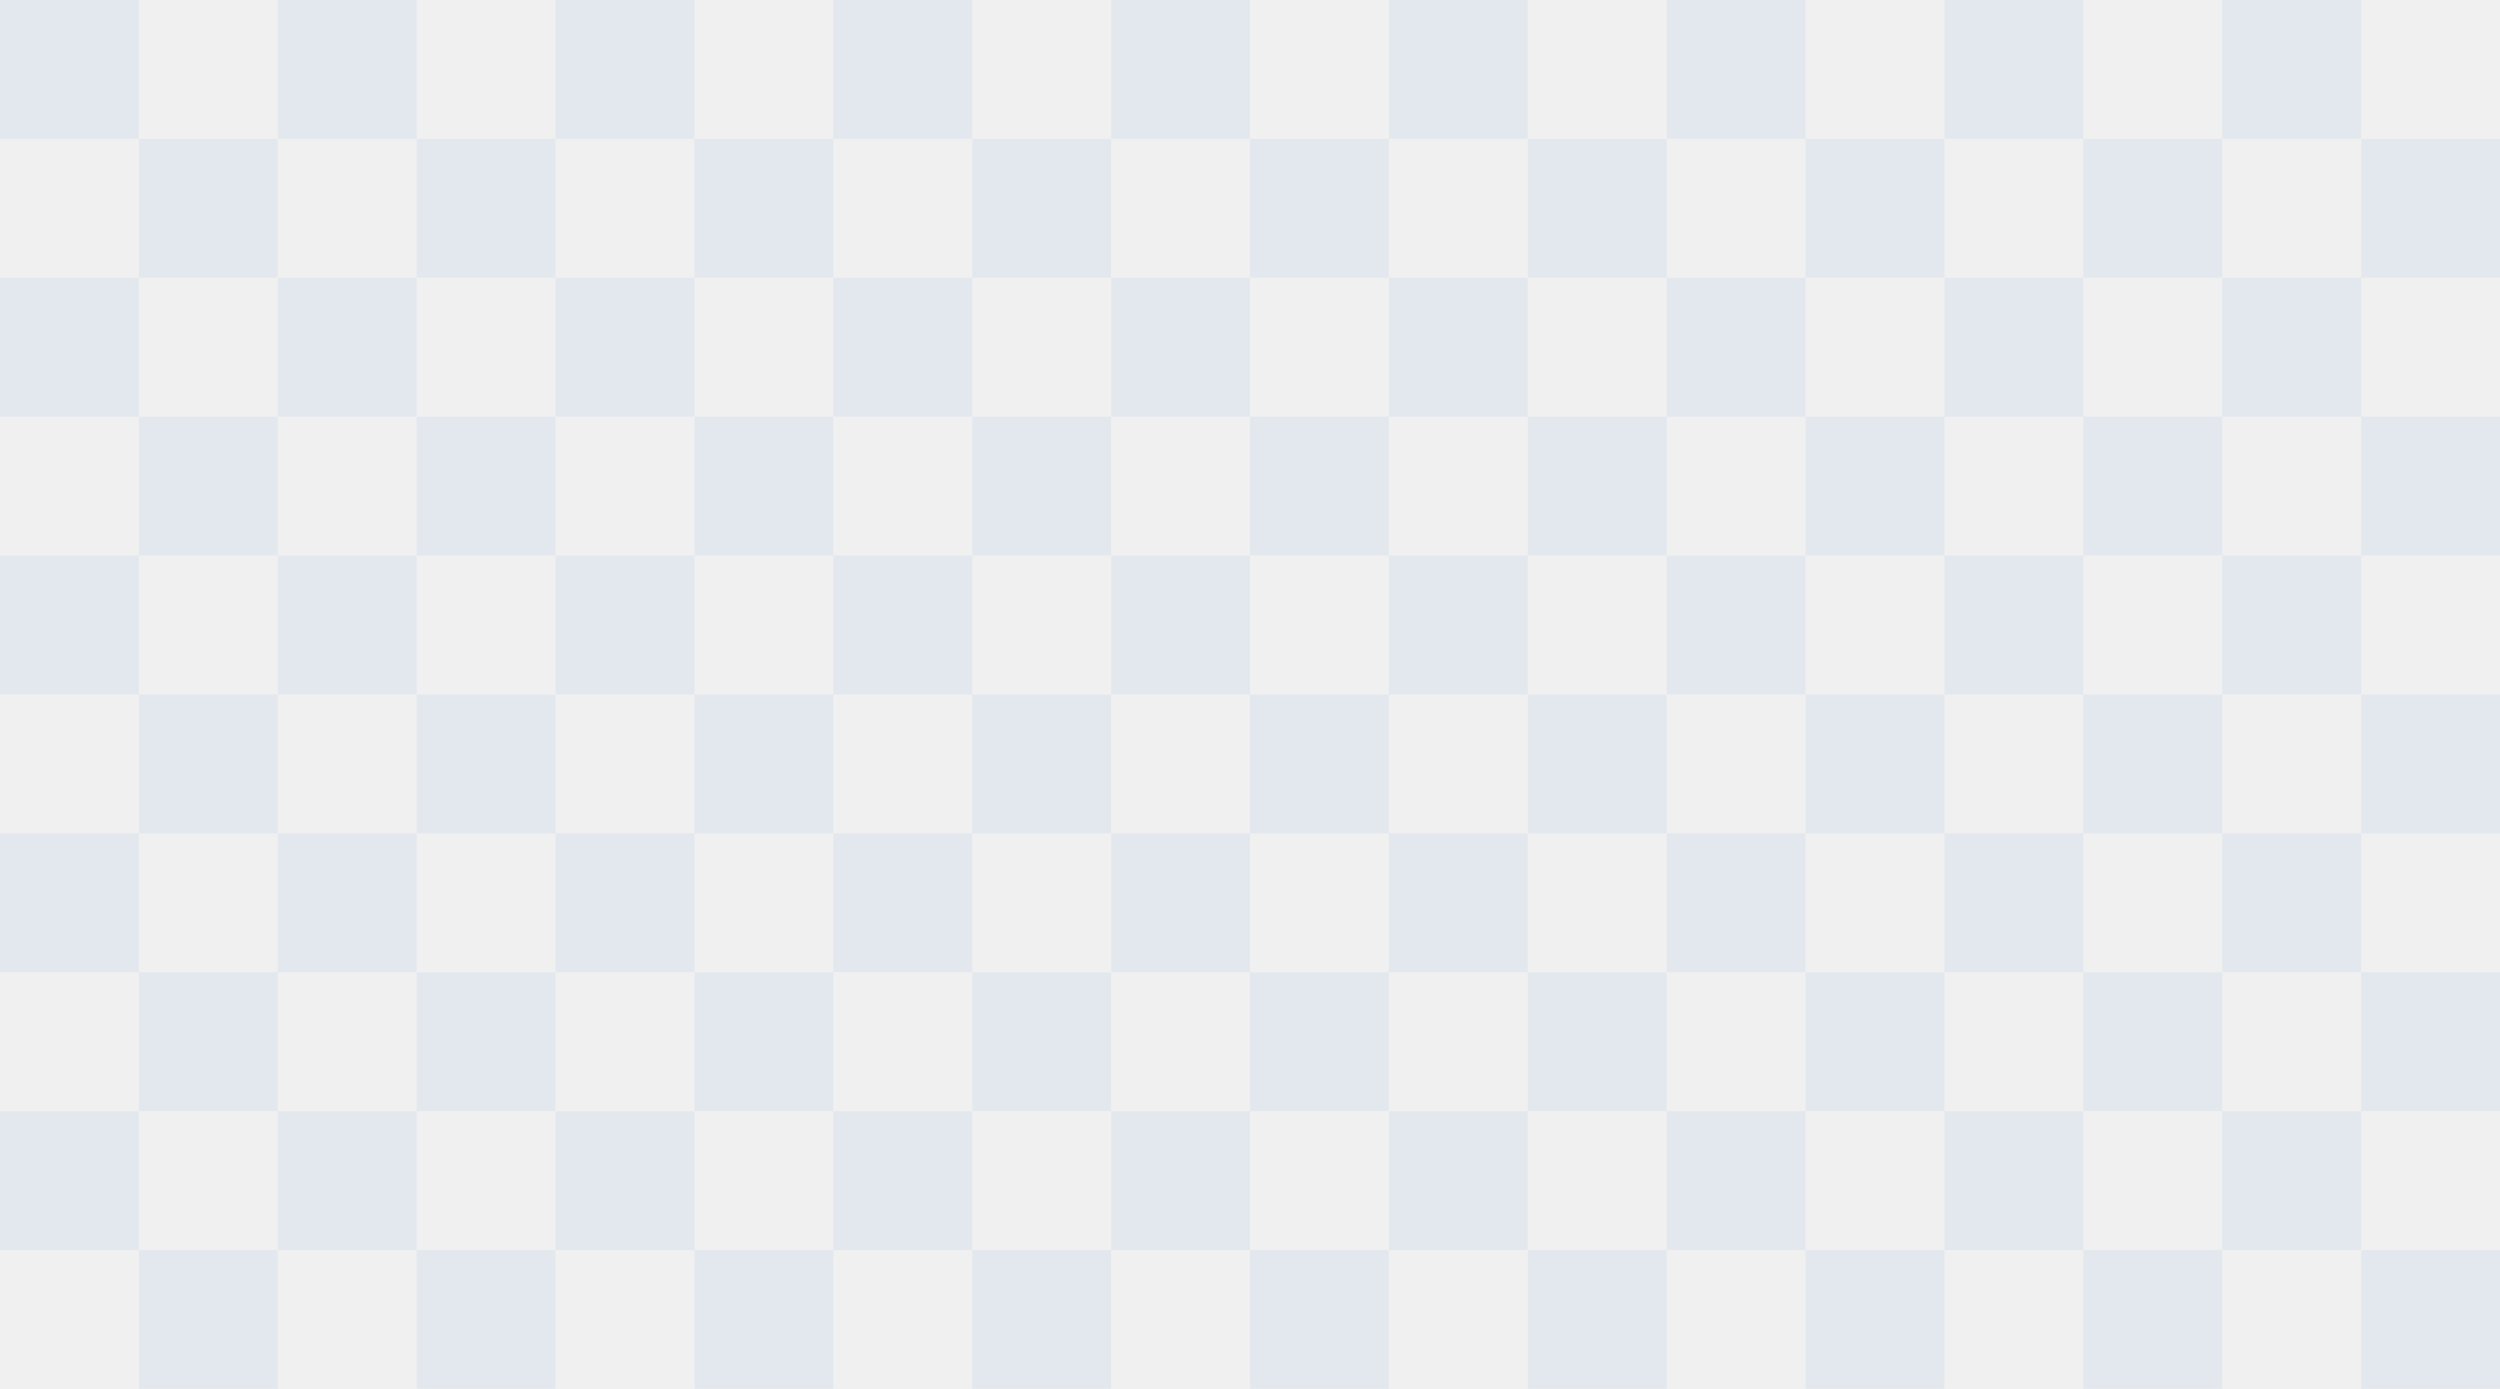
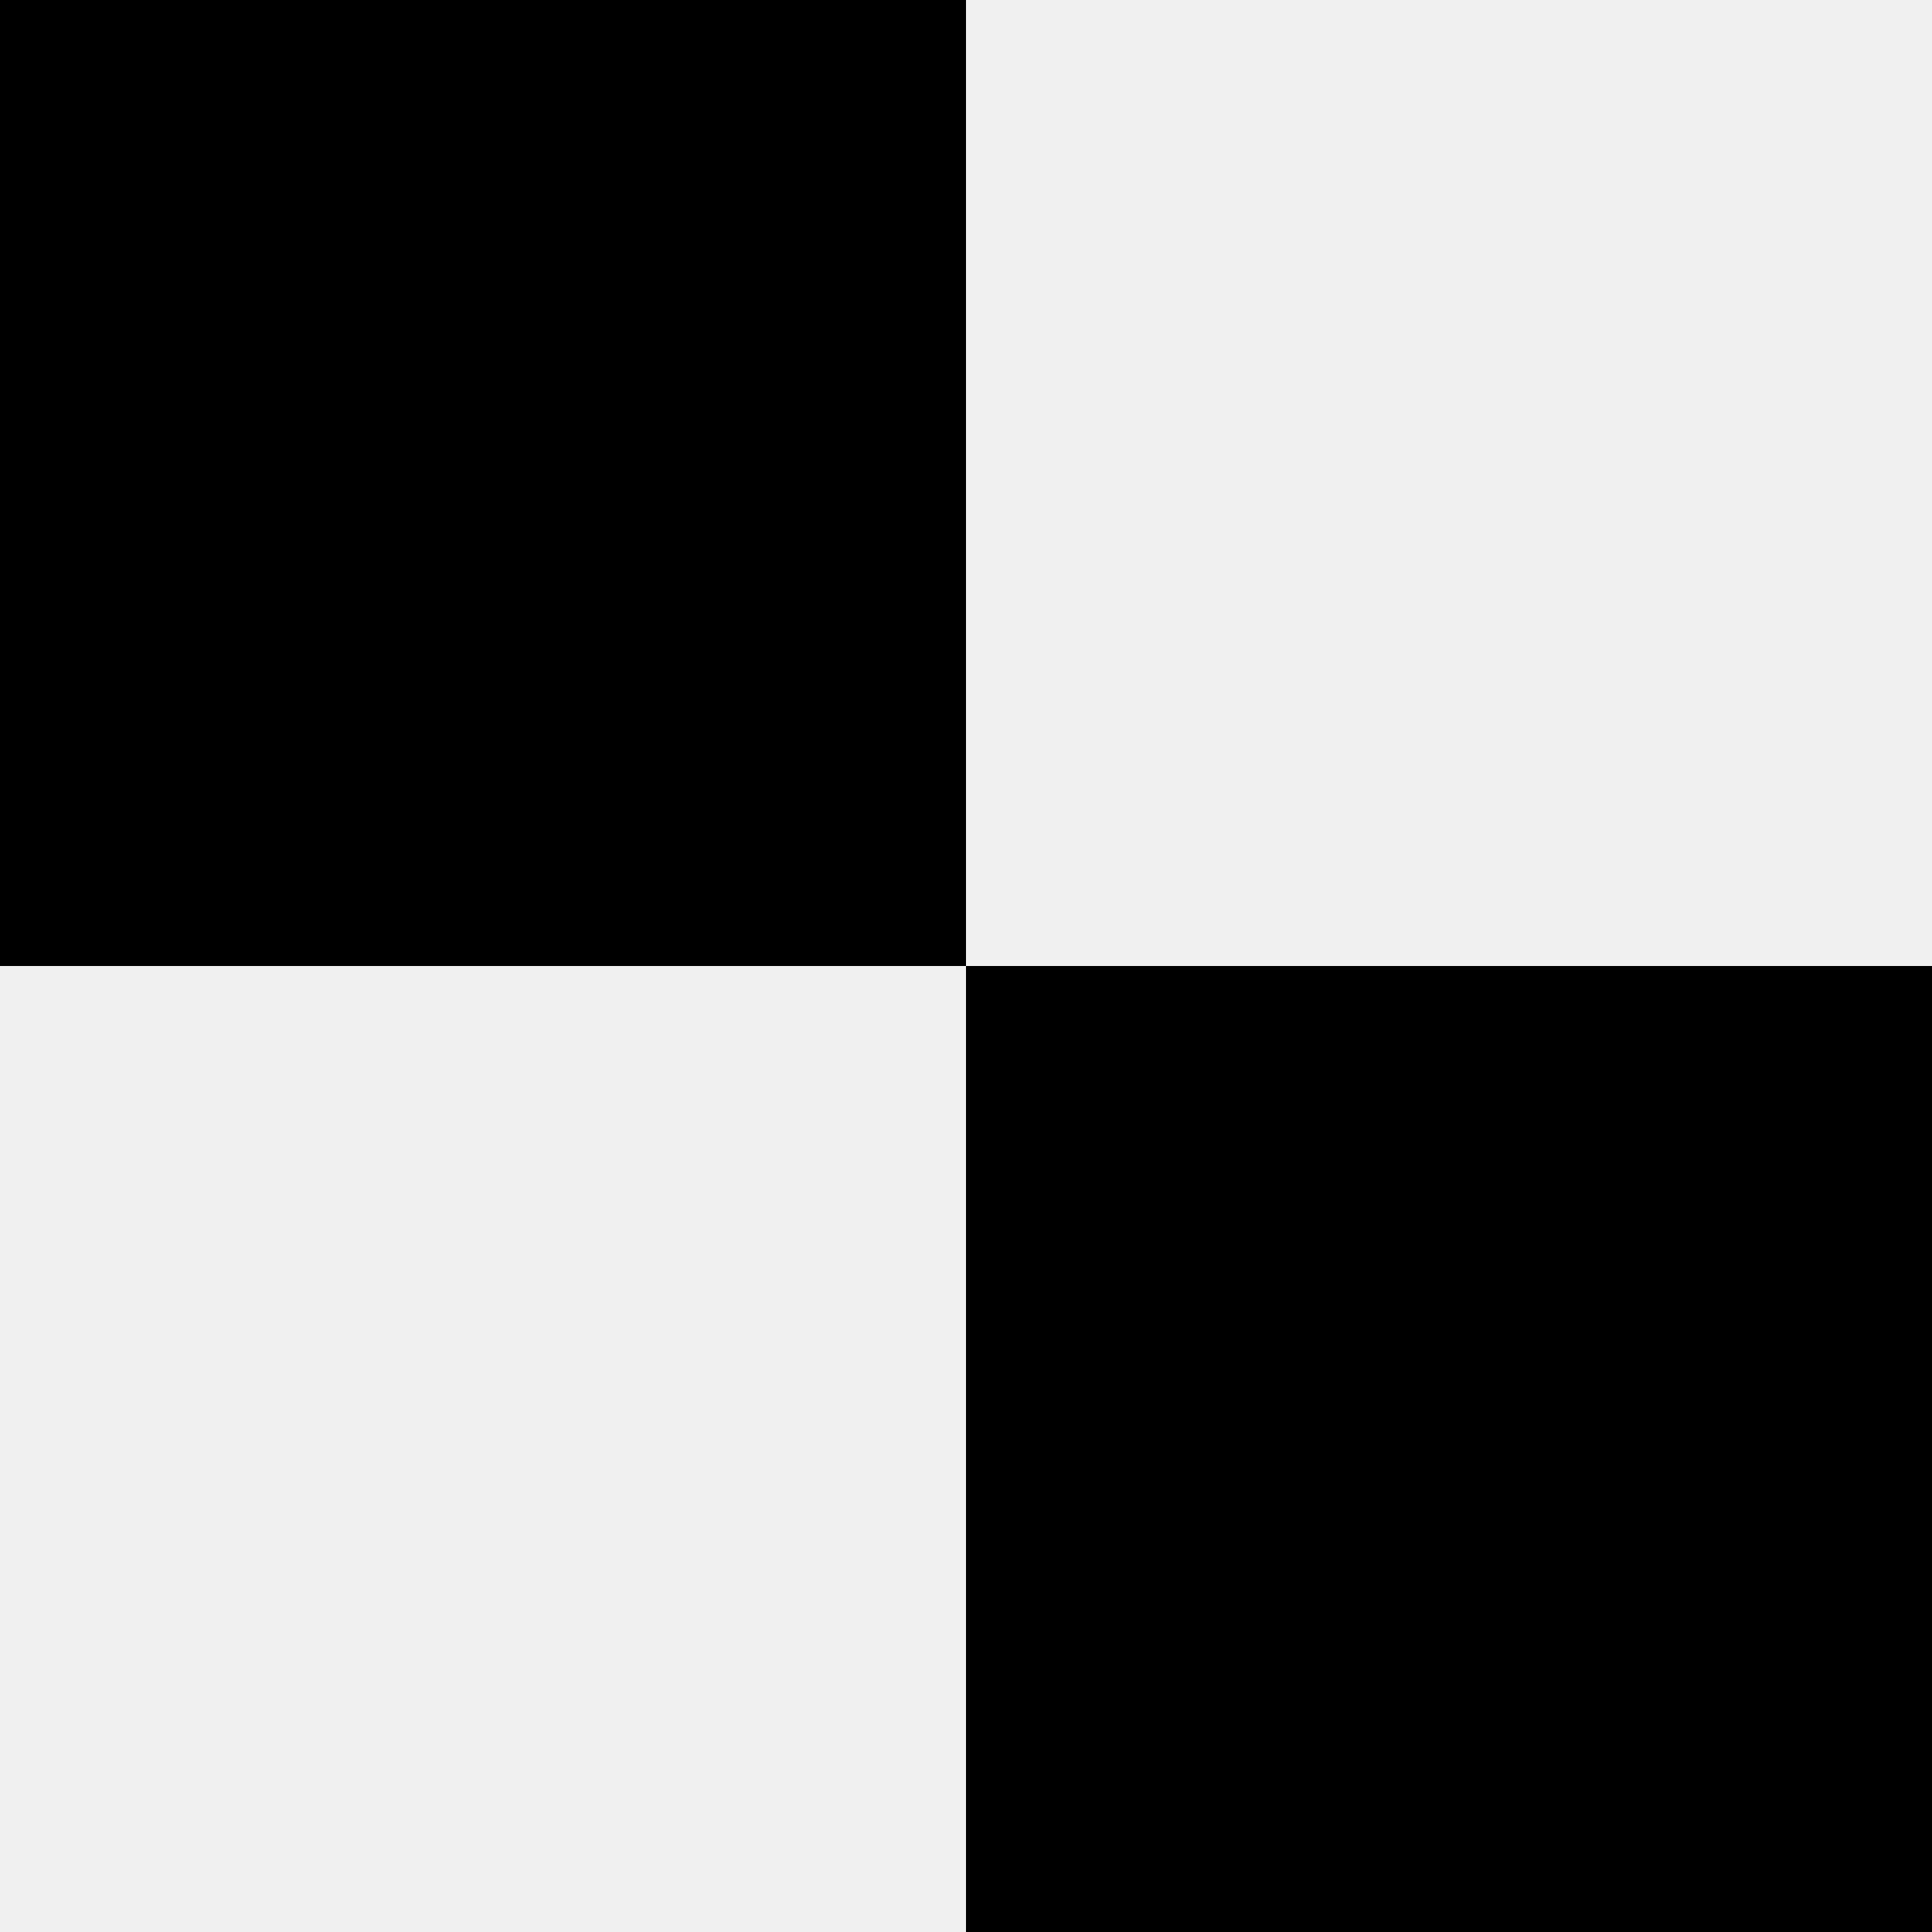
- <svg xmlns="http://www.w3.org/2000/svg" width="720" height="400" viewBox="0 0 720 400" fill="none">
-   <g id="Pattern">
-     <g id="Pattern=Checks" clip-path="url(#clip0_3_4)">
-       <g id="Checks" opacity="0.14" clip-path="url(#clip1_3_4)">
-         <path id="Vector" d="M0 0H40V40H0V0ZM80 0H120V40H80V0ZM160 0H200V40H160V0ZM240 0H280V40H240V0ZM320 0H360V40H320V0ZM400 0H440V40H400V0ZM480 0H520V40H480V0ZM560 0H600V40H560V0ZM640 0H680V40H640V0ZM40 40H80V80H40V40ZM120 40H160V80H120V40ZM200 40H240V80H200V40ZM280 40H320V80H280V40ZM360 40H400V80H360V40ZM440 40H480V80H440V40ZM520 40H560V80H520V40ZM600 40H640V80H600V40ZM680 40H720V80H680V40ZM0 80H40V120H0V80ZM80 80H120V120H80V80ZM160 80H200V120H160V80ZM240 80H280V120H240V80ZM320 80H360V120H320V80ZM400 80H440V120H400V80ZM480 80H520V120H480V80ZM560 80H600V120H560V80ZM640 80H680V120H640V80ZM40 120H80V160H40V120ZM120 120H160V160H120V120ZM200 120H240V160H200V120ZM280 120H320V160H280V120ZM360 120H400V160H360V120ZM440 120H480V160H440V120ZM520 120H560V160H520V120ZM600 120H640V160H600V120ZM680 120H720V160H680V120ZM0 160H40V200H0V160ZM80 160H120V200H80V160ZM160 160H200V200H160V160ZM240 160H280V200H240V160ZM320 160H360V200H320V160ZM400 160H440V200H400V160ZM480 160H520V200H480V160ZM560 160H600V200H560V160ZM640 160H680V200H640V160ZM40 200H80V240H40V200ZM120 200H160V240H120V200ZM200 200H240V240H200V200ZM280 200H320V240H280V200ZM360 200H400V240H360V200ZM440 200H480V240H440V200ZM520 200H560V240H520V200ZM600 200H640V240H600V200ZM680 200H720V240H680V200ZM0 240H40V280H0V240ZM80 240H120V280H80V240ZM160 240H200V280H160V240ZM240 240H280V280H240V240ZM320 240H360V280H320V240ZM400 240H440V280H400V240ZM480 240H520V280H480V240ZM560 240H600V280H560V240ZM640 240H680V280H640V240ZM40 280H80V320H40V280ZM120 280H160V320H120V280ZM200 280H240V320H200V280ZM280 280H320V320H280V280ZM360 280H400V320H360V280ZM440 280H480V320H440V280ZM520 280H560V320H520V280ZM600 280H640V320H600V280ZM680 280H720V320H680V280ZM0 320H40V360H0V320ZM80 320H120V360H80V320ZM160 320H200V360H160V320ZM240 320H280V360H240V320ZM320 320H360V360H320V320ZM400 320H440V360H400V320ZM480 320H520V360H480V320ZM560 320H600V360H560V320ZM640 320H680V360H640V320ZM40 360H80V400H40V360ZM120 360H160V400H120V360ZM200 360H240V400H200V360ZM280 360H320V400H280V360ZM360 360H400V400H360V360ZM440 360H480V400H440V360ZM520 360H560V400H520V360ZM600 360H640V400H600V360ZM680 360H720V400H680V360Z" fill="#8FB8E8" />
-       </g>
-     </g>
+ <svg xmlns="http://www.w3.org/2000/svg" width="48" height="48" viewBox="0 0 48 48" fill="#000" stroke="#000" stroke-linecap="round" stroke-linejoin="round">
+   <g stroke="none">
+     <rect width="24" height="24" />
+     <rect x="24" y="24" width="24" height="24" />
  </g>
-   <defs>
-     <clipPath id="clip0_3_4">
-       <rect width="720" height="400" fill="white" />
-     </clipPath>
-     <clipPath id="clip1_3_4">
-       <rect width="720" height="400" fill="white" />
-     </clipPath>
-   </defs>
</svg>
